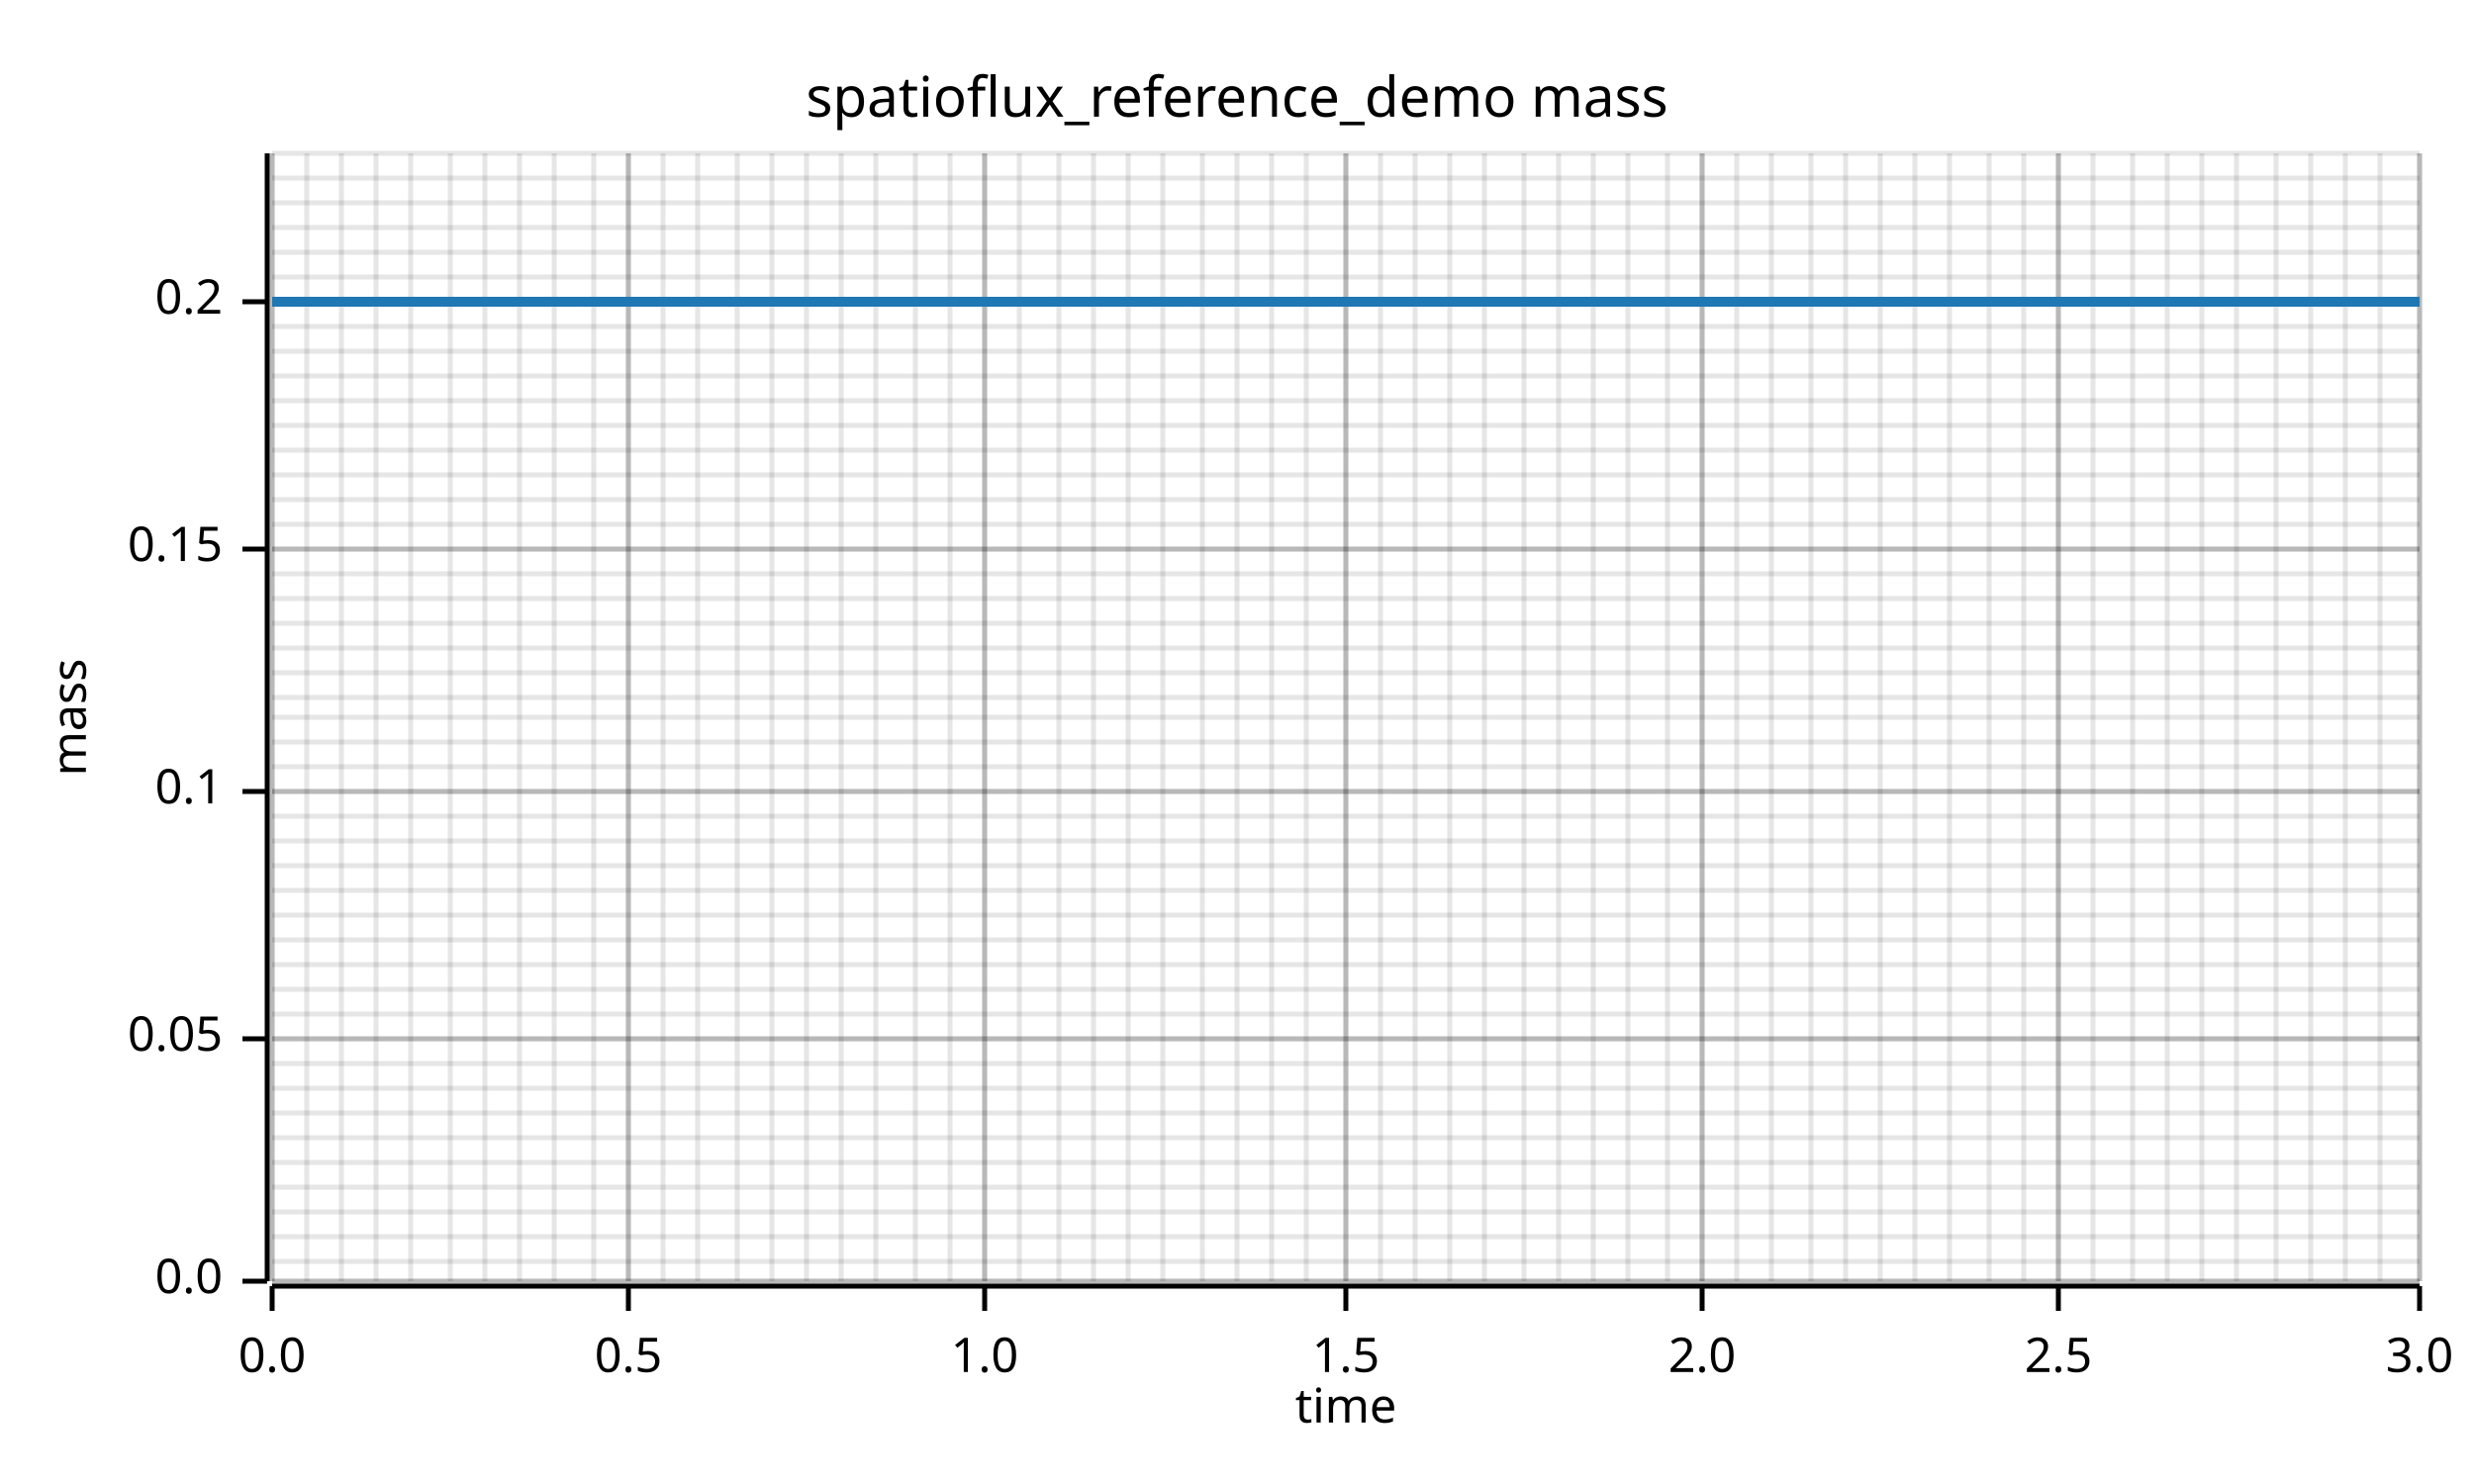
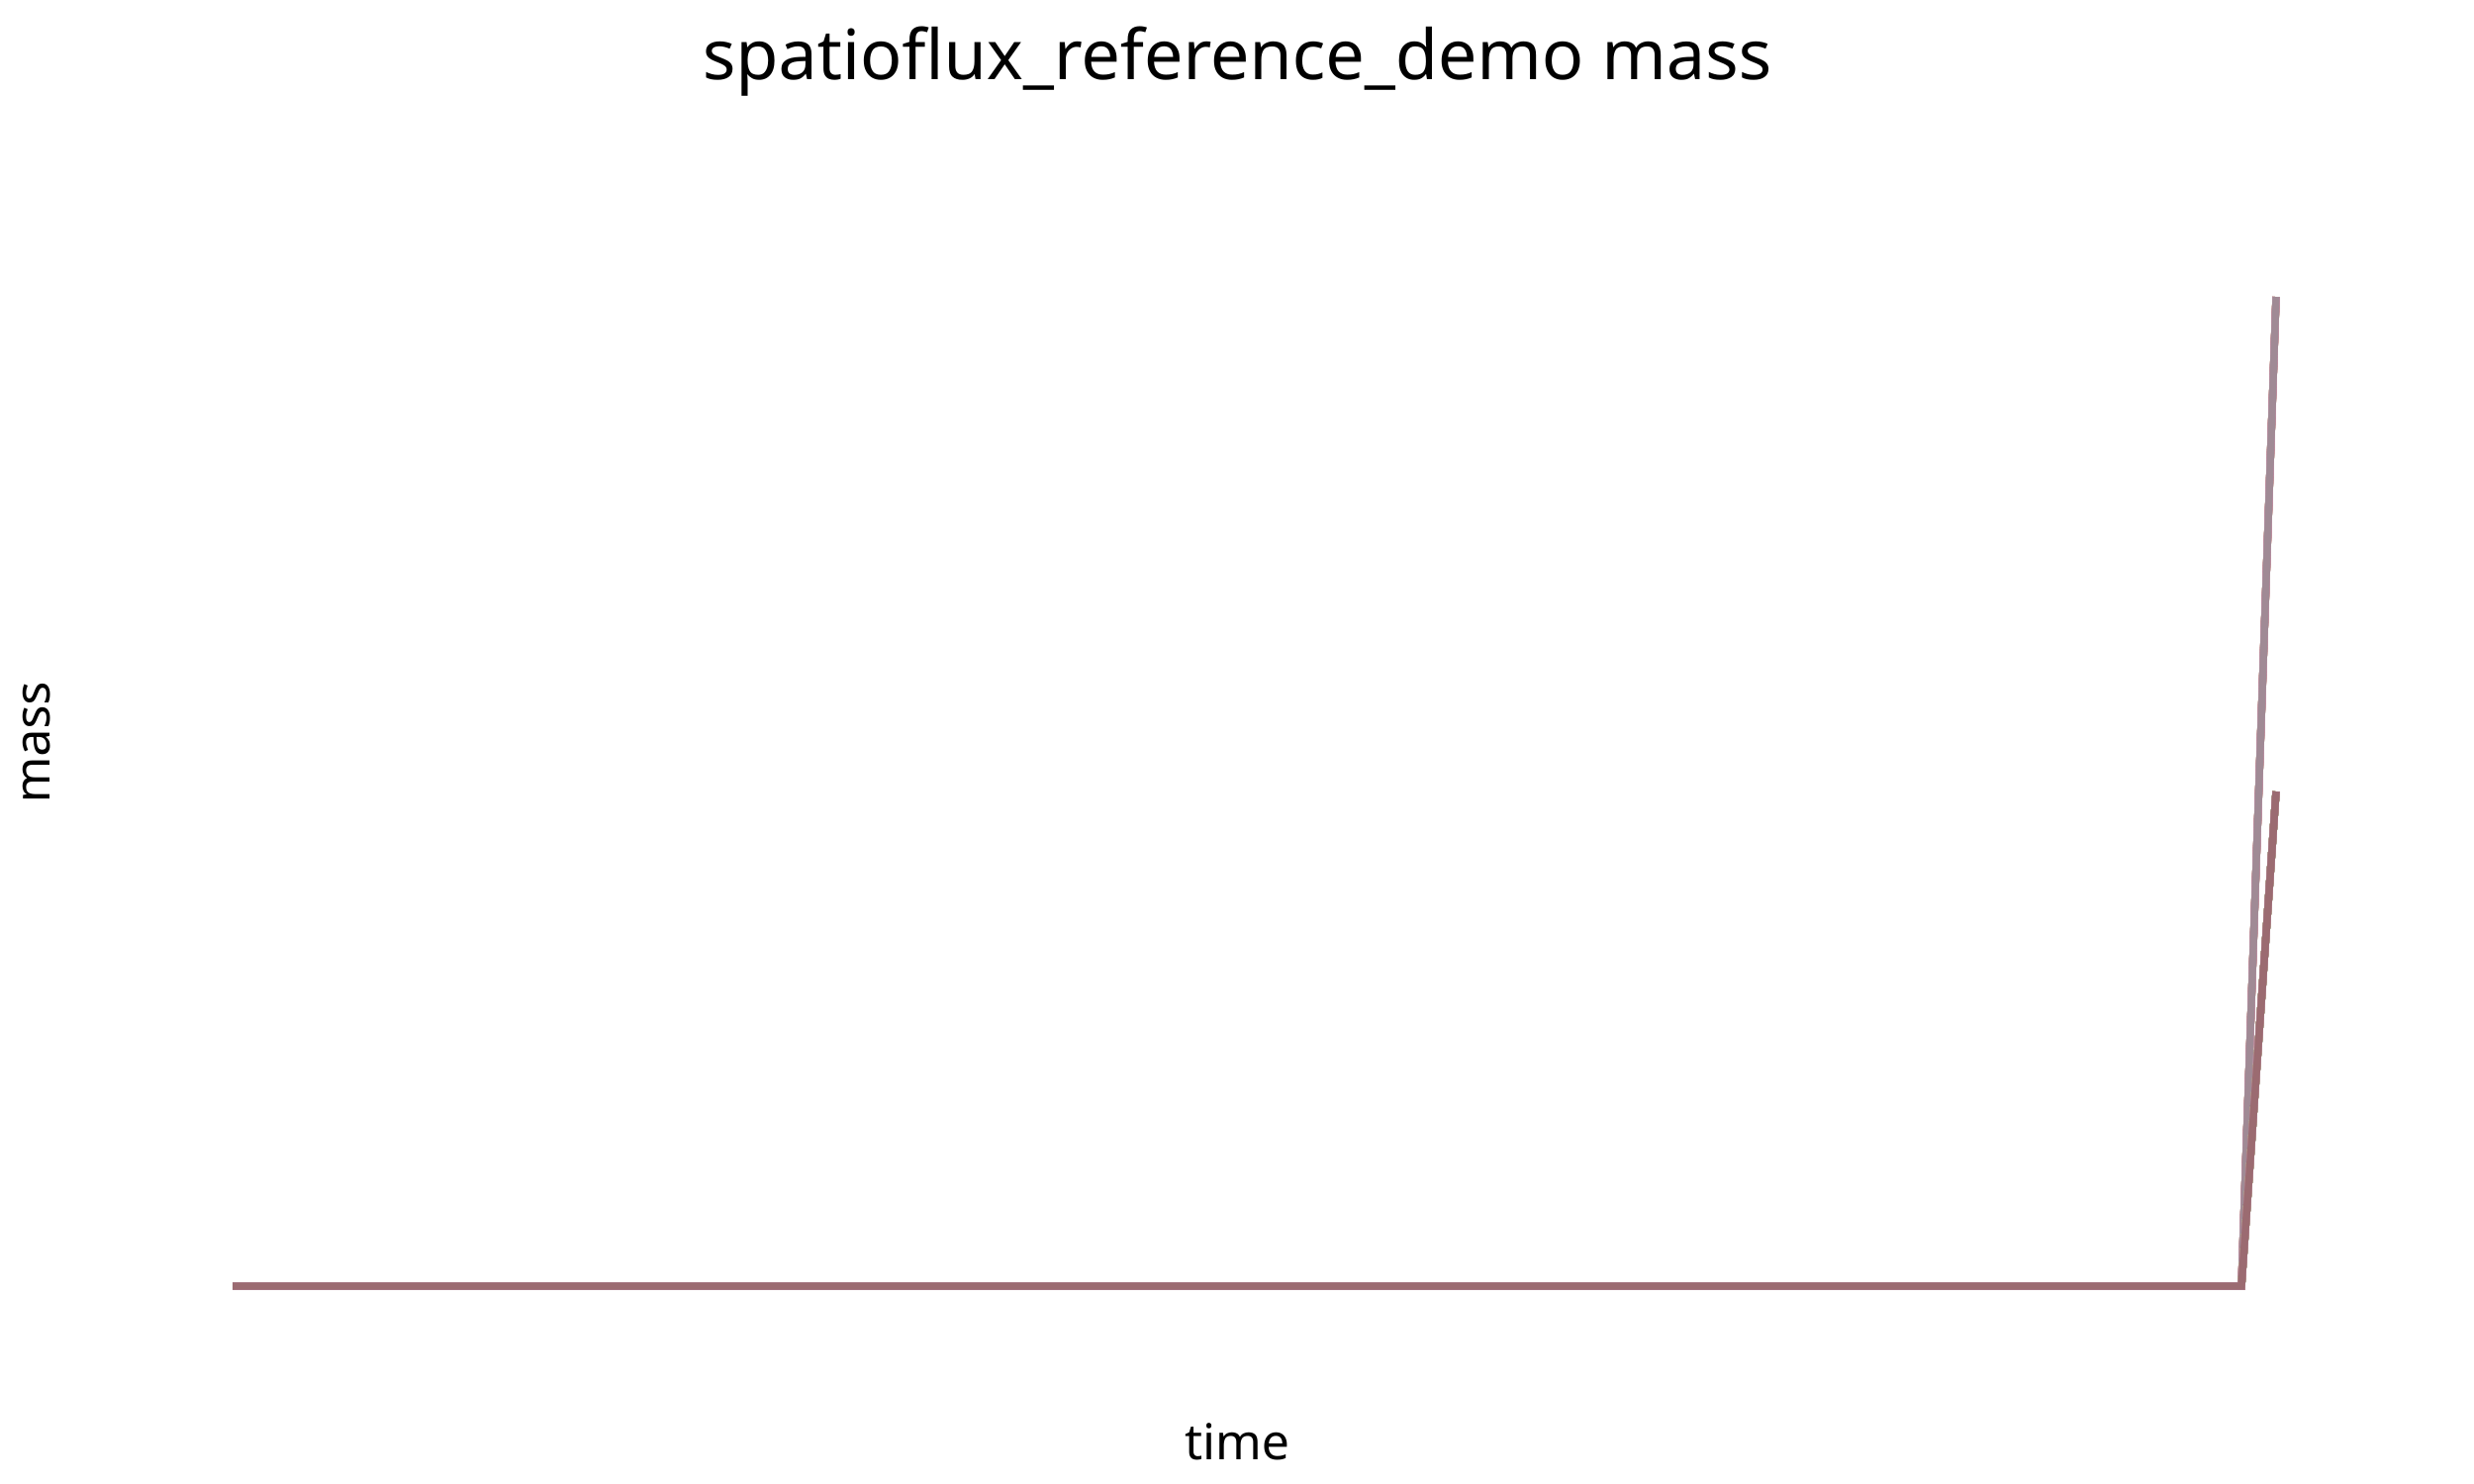
<svg xmlns="http://www.w3.org/2000/svg" width="500" height="300" viewBox="0 0 500 300">
-   <rect x="0" y="0" width="500" height="300" opacity="1" fill="#FFFFFF" stroke="none" />
-   <text x="250" y="15" dy="0.76em" text-anchor="middle" font-family="sans-serif" font-size="11.29" opacity="1" fill="#000000">
- spatioflux_reference_demo mass
- </text>
-   <line opacity="0.1" stroke="#000000" stroke-width="1" x1="55" y1="259" x2="55" y2="31" />
-   <line opacity="0.1" stroke="#000000" stroke-width="1" x1="62" y1="259" x2="62" y2="31" />
-   <line opacity="0.1" stroke="#000000" stroke-width="1" x1="69" y1="259" x2="69" y2="31" />
-   <line opacity="0.1" stroke="#000000" stroke-width="1" x1="76" y1="259" x2="76" y2="31" />
-   <line opacity="0.1" stroke="#000000" stroke-width="1" x1="83" y1="259" x2="83" y2="31" />
-   <line opacity="0.1" stroke="#000000" stroke-width="1" x1="91" y1="259" x2="91" y2="31" />
-   <line opacity="0.1" stroke="#000000" stroke-width="1" x1="98" y1="259" x2="98" y2="31" />
-   <line opacity="0.1" stroke="#000000" stroke-width="1" x1="105" y1="259" x2="105" y2="31" />
-   <line opacity="0.1" stroke="#000000" stroke-width="1" x1="112" y1="259" x2="112" y2="31" />
-   <line opacity="0.1" stroke="#000000" stroke-width="1" x1="120" y1="259" x2="120" y2="31" />
-   <line opacity="0.1" stroke="#000000" stroke-width="1" x1="127" y1="259" x2="127" y2="31" />
-   <line opacity="0.1" stroke="#000000" stroke-width="1" x1="134" y1="259" x2="134" y2="31" />
-   <line opacity="0.1" stroke="#000000" stroke-width="1" x1="141" y1="259" x2="141" y2="31" />
-   <line opacity="0.1" stroke="#000000" stroke-width="1" x1="149" y1="259" x2="149" y2="31" />
-   <line opacity="0.1" stroke="#000000" stroke-width="1" x1="156" y1="259" x2="156" y2="31" />
-   <line opacity="0.1" stroke="#000000" stroke-width="1" x1="163" y1="259" x2="163" y2="31" />
-   <line opacity="0.1" stroke="#000000" stroke-width="1" x1="170" y1="259" x2="170" y2="31" />
-   <line opacity="0.1" stroke="#000000" stroke-width="1" x1="177" y1="259" x2="177" y2="31" />
-   <line opacity="0.1" stroke="#000000" stroke-width="1" x1="185" y1="259" x2="185" y2="31" />
-   <line opacity="0.1" stroke="#000000" stroke-width="1" x1="192" y1="259" x2="192" y2="31" />
-   <line opacity="0.1" stroke="#000000" stroke-width="1" x1="199" y1="259" x2="199" y2="31" />
-   <line opacity="0.1" stroke="#000000" stroke-width="1" x1="206" y1="259" x2="206" y2="31" />
-   <line opacity="0.1" stroke="#000000" stroke-width="1" x1="214" y1="259" x2="214" y2="31" />
-   <line opacity="0.1" stroke="#000000" stroke-width="1" x1="221" y1="259" x2="221" y2="31" />
-   <line opacity="0.1" stroke="#000000" stroke-width="1" x1="228" y1="259" x2="228" y2="31" />
-   <line opacity="0.1" stroke="#000000" stroke-width="1" x1="235" y1="259" x2="235" y2="31" />
-   <line opacity="0.1" stroke="#000000" stroke-width="1" x1="243" y1="259" x2="243" y2="31" />
-   <line opacity="0.1" stroke="#000000" stroke-width="1" x1="250" y1="259" x2="250" y2="31" />
-   <line opacity="0.1" stroke="#000000" stroke-width="1" x1="257" y1="259" x2="257" y2="31" />
-   <line opacity="0.1" stroke="#000000" stroke-width="1" x1="264" y1="259" x2="264" y2="31" />
-   <line opacity="0.1" stroke="#000000" stroke-width="1" x1="272" y1="259" x2="272" y2="31" />
-   <line opacity="0.1" stroke="#000000" stroke-width="1" x1="279" y1="259" x2="279" y2="31" />
-   <line opacity="0.1" stroke="#000000" stroke-width="1" x1="286" y1="259" x2="286" y2="31" />
-   <line opacity="0.1" stroke="#000000" stroke-width="1" x1="293" y1="259" x2="293" y2="31" />
-   <line opacity="0.1" stroke="#000000" stroke-width="1" x1="300" y1="259" x2="300" y2="31" />
-   <line opacity="0.1" stroke="#000000" stroke-width="1" x1="308" y1="259" x2="308" y2="31" />
-   <line opacity="0.1" stroke="#000000" stroke-width="1" x1="315" y1="259" x2="315" y2="31" />
-   <line opacity="0.1" stroke="#000000" stroke-width="1" x1="322" y1="259" x2="322" y2="31" />
-   <line opacity="0.1" stroke="#000000" stroke-width="1" x1="329" y1="259" x2="329" y2="31" />
-   <line opacity="0.1" stroke="#000000" stroke-width="1" x1="337" y1="259" x2="337" y2="31" />
-   <line opacity="0.1" stroke="#000000" stroke-width="1" x1="344" y1="259" x2="344" y2="31" />
-   <line opacity="0.1" stroke="#000000" stroke-width="1" x1="351" y1="259" x2="351" y2="31" />
-   <line opacity="0.1" stroke="#000000" stroke-width="1" x1="358" y1="259" x2="358" y2="31" />
-   <line opacity="0.1" stroke="#000000" stroke-width="1" x1="366" y1="259" x2="366" y2="31" />
-   <line opacity="0.1" stroke="#000000" stroke-width="1" x1="373" y1="259" x2="373" y2="31" />
-   <line opacity="0.1" stroke="#000000" stroke-width="1" x1="380" y1="259" x2="380" y2="31" />
-   <line opacity="0.1" stroke="#000000" stroke-width="1" x1="387" y1="259" x2="387" y2="31" />
-   <line opacity="0.1" stroke="#000000" stroke-width="1" x1="394" y1="259" x2="394" y2="31" />
-   <line opacity="0.1" stroke="#000000" stroke-width="1" x1="402" y1="259" x2="402" y2="31" />
-   <line opacity="0.1" stroke="#000000" stroke-width="1" x1="409" y1="259" x2="409" y2="31" />
-   <line opacity="0.1" stroke="#000000" stroke-width="1" x1="416" y1="259" x2="416" y2="31" />
-   <line opacity="0.1" stroke="#000000" stroke-width="1" x1="423" y1="259" x2="423" y2="31" />
-   <line opacity="0.1" stroke="#000000" stroke-width="1" x1="431" y1="259" x2="431" y2="31" />
-   <line opacity="0.1" stroke="#000000" stroke-width="1" x1="438" y1="259" x2="438" y2="31" />
-   <line opacity="0.1" stroke="#000000" stroke-width="1" x1="445" y1="259" x2="445" y2="31" />
-   <line opacity="0.1" stroke="#000000" stroke-width="1" x1="452" y1="259" x2="452" y2="31" />
-   <line opacity="0.1" stroke="#000000" stroke-width="1" x1="460" y1="259" x2="460" y2="31" />
-   <line opacity="0.1" stroke="#000000" stroke-width="1" x1="467" y1="259" x2="467" y2="31" />
-   <line opacity="0.1" stroke="#000000" stroke-width="1" x1="474" y1="259" x2="474" y2="31" />
-   <line opacity="0.1" stroke="#000000" stroke-width="1" x1="481" y1="259" x2="481" y2="31" />
-   <line opacity="0.1" stroke="#000000" stroke-width="1" x1="489" y1="259" x2="489" y2="31" />
-   <line opacity="0.1" stroke="#000000" stroke-width="1" x1="55" y1="259" x2="489" y2="259" />
-   <line opacity="0.1" stroke="#000000" stroke-width="1" x1="55" y1="255" x2="489" y2="255" />
-   <line opacity="0.1" stroke="#000000" stroke-width="1" x1="55" y1="250" x2="489" y2="250" />
-   <line opacity="0.1" stroke="#000000" stroke-width="1" x1="55" y1="245" x2="489" y2="245" />
-   <line opacity="0.1" stroke="#000000" stroke-width="1" x1="55" y1="240" x2="489" y2="240" />
-   <line opacity="0.1" stroke="#000000" stroke-width="1" x1="55" y1="235" x2="489" y2="235" />
-   <line opacity="0.1" stroke="#000000" stroke-width="1" x1="55" y1="230" x2="489" y2="230" />
-   <line opacity="0.1" stroke="#000000" stroke-width="1" x1="55" y1="225" x2="489" y2="225" />
-   <line opacity="0.1" stroke="#000000" stroke-width="1" x1="55" y1="220" x2="489" y2="220" />
-   <line opacity="0.1" stroke="#000000" stroke-width="1" x1="55" y1="215" x2="489" y2="215" />
-   <line opacity="0.1" stroke="#000000" stroke-width="1" x1="55" y1="210" x2="489" y2="210" />
-   <line opacity="0.1" stroke="#000000" stroke-width="1" x1="55" y1="205" x2="489" y2="205" />
-   <line opacity="0.1" stroke="#000000" stroke-width="1" x1="55" y1="200" x2="489" y2="200" />
-   <line opacity="0.1" stroke="#000000" stroke-width="1" x1="55" y1="195" x2="489" y2="195" />
-   <line opacity="0.1" stroke="#000000" stroke-width="1" x1="55" y1="190" x2="489" y2="190" />
-   <line opacity="0.1" stroke="#000000" stroke-width="1" x1="55" y1="185" x2="489" y2="185" />
-   <line opacity="0.1" stroke="#000000" stroke-width="1" x1="55" y1="180" x2="489" y2="180" />
-   <line opacity="0.1" stroke="#000000" stroke-width="1" x1="55" y1="175" x2="489" y2="175" />
-   <line opacity="0.1" stroke="#000000" stroke-width="1" x1="55" y1="170" x2="489" y2="170" />
-   <line opacity="0.1" stroke="#000000" stroke-width="1" x1="55" y1="165" x2="489" y2="165" />
-   <line opacity="0.1" stroke="#000000" stroke-width="1" x1="55" y1="160" x2="489" y2="160" />
-   <line opacity="0.1" stroke="#000000" stroke-width="1" x1="55" y1="155" x2="489" y2="155" />
-   <line opacity="0.1" stroke="#000000" stroke-width="1" x1="55" y1="150" x2="489" y2="150" />
-   <line opacity="0.1" stroke="#000000" stroke-width="1" x1="55" y1="145" x2="489" y2="145" />
-   <line opacity="0.1" stroke="#000000" stroke-width="1" x1="55" y1="141" x2="489" y2="141" />
-   <line opacity="0.1" stroke="#000000" stroke-width="1" x1="55" y1="136" x2="489" y2="136" />
-   <line opacity="0.1" stroke="#000000" stroke-width="1" x1="55" y1="131" x2="489" y2="131" />
-   <line opacity="0.1" stroke="#000000" stroke-width="1" x1="55" y1="126" x2="489" y2="126" />
-   <line opacity="0.1" stroke="#000000" stroke-width="1" x1="55" y1="121" x2="489" y2="121" />
-   <line opacity="0.1" stroke="#000000" stroke-width="1" x1="55" y1="116" x2="489" y2="116" />
-   <line opacity="0.1" stroke="#000000" stroke-width="1" x1="55" y1="111" x2="489" y2="111" />
-   <line opacity="0.1" stroke="#000000" stroke-width="1" x1="55" y1="106" x2="489" y2="106" />
-   <line opacity="0.1" stroke="#000000" stroke-width="1" x1="55" y1="101" x2="489" y2="101" />
-   <line opacity="0.1" stroke="#000000" stroke-width="1" x1="55" y1="96" x2="489" y2="96" />
-   <line opacity="0.1" stroke="#000000" stroke-width="1" x1="55" y1="91" x2="489" y2="91" />
-   <line opacity="0.1" stroke="#000000" stroke-width="1" x1="55" y1="86" x2="489" y2="86" />
-   <line opacity="0.1" stroke="#000000" stroke-width="1" x1="55" y1="81" x2="489" y2="81" />
-   <line opacity="0.1" stroke="#000000" stroke-width="1" x1="55" y1="76" x2="489" y2="76" />
-   <line opacity="0.1" stroke="#000000" stroke-width="1" x1="55" y1="71" x2="489" y2="71" />
-   <line opacity="0.1" stroke="#000000" stroke-width="1" x1="55" y1="66" x2="489" y2="66" />
-   <line opacity="0.1" stroke="#000000" stroke-width="1" x1="55" y1="61" x2="489" y2="61" />
-   <line opacity="0.1" stroke="#000000" stroke-width="1" x1="55" y1="56" x2="489" y2="56" />
-   <line opacity="0.1" stroke="#000000" stroke-width="1" x1="55" y1="51" x2="489" y2="51" />
-   <line opacity="0.1" stroke="#000000" stroke-width="1" x1="55" y1="46" x2="489" y2="46" />
-   <line opacity="0.1" stroke="#000000" stroke-width="1" x1="55" y1="41" x2="489" y2="41" />
-   <line opacity="0.1" stroke="#000000" stroke-width="1" x1="55" y1="36" x2="489" y2="36" />
-   <line opacity="0.1" stroke="#000000" stroke-width="1" x1="55" y1="31" x2="489" y2="31" />
-   <text x="10" y="145" dy="0.76em" text-anchor="middle" font-family="sans-serif" font-size="9.677" opacity="1" fill="#000000" transform="rotate(270, 10, 145)">
- mass
- </text>
-   <text x="272" y="290" dy="-0.5ex" text-anchor="middle" font-family="sans-serif" font-size="9.677" opacity="1" fill="#000000">
- time
- </text>
-   <line opacity="0.2" stroke="#000000" stroke-width="1" x1="55" y1="259" x2="55" y2="31" />
-   <line opacity="0.2" stroke="#000000" stroke-width="1" x1="127" y1="259" x2="127" y2="31" />
-   <line opacity="0.2" stroke="#000000" stroke-width="1" x1="199" y1="259" x2="199" y2="31" />
-   <line opacity="0.2" stroke="#000000" stroke-width="1" x1="272" y1="259" x2="272" y2="31" />
-   <line opacity="0.2" stroke="#000000" stroke-width="1" x1="344" y1="259" x2="344" y2="31" />
-   <line opacity="0.2" stroke="#000000" stroke-width="1" x1="416" y1="259" x2="416" y2="31" />
-   <line opacity="0.2" stroke="#000000" stroke-width="1" x1="489" y1="259" x2="489" y2="31" />
-   <line opacity="0.2" stroke="#000000" stroke-width="1" x1="55" y1="259" x2="489" y2="259" />
-   <line opacity="0.2" stroke="#000000" stroke-width="1" x1="55" y1="210" x2="489" y2="210" />
-   <line opacity="0.2" stroke="#000000" stroke-width="1" x1="55" y1="160" x2="489" y2="160" />
-   <line opacity="0.2" stroke="#000000" stroke-width="1" x1="55" y1="111" x2="489" y2="111" />
-   <line opacity="0.2" stroke="#000000" stroke-width="1" x1="55" y1="61" x2="489" y2="61" />
-   <polyline fill="none" opacity="1" stroke="#000000" stroke-width="1" points="54,31 54,259 " />
-   <text x="45" y="259" dy="0.5ex" text-anchor="end" font-family="sans-serif" font-size="9.677" opacity="1" fill="#000000">
- 0.0
- </text>
-   <polyline fill="none" opacity="1" stroke="#000000" stroke-width="1" points="49,259 54,259 " />
-   <text x="45" y="210" dy="0.5ex" text-anchor="end" font-family="sans-serif" font-size="9.677" opacity="1" fill="#000000">
- 0.05
- </text>
-   <polyline fill="none" opacity="1" stroke="#000000" stroke-width="1" points="49,210 54,210 " />
-   <text x="45" y="160" dy="0.5ex" text-anchor="end" font-family="sans-serif" font-size="9.677" opacity="1" fill="#000000">
- 0.1
- </text>
-   <polyline fill="none" opacity="1" stroke="#000000" stroke-width="1" points="49,160 54,160 " />
-   <text x="45" y="111" dy="0.5ex" text-anchor="end" font-family="sans-serif" font-size="9.677" opacity="1" fill="#000000">
- 0.15
- </text>
-   <polyline fill="none" opacity="1" stroke="#000000" stroke-width="1" points="49,111 54,111 " />
-   <text x="45" y="61" dy="0.5ex" text-anchor="end" font-family="sans-serif" font-size="9.677" opacity="1" fill="#000000">
- 0.2
- </text>
-   <polyline fill="none" opacity="1" stroke="#000000" stroke-width="1" points="49,61 54,61 " />
-   <polyline fill="none" opacity="1" stroke="#000000" stroke-width="1" points="55,260 489,260 " />
-   <text x="55" y="270" dy="0.76em" text-anchor="middle" font-family="sans-serif" font-size="9.677" opacity="1" fill="#000000">
- 0.0
- </text>
-   <polyline fill="none" opacity="1" stroke="#000000" stroke-width="1" points="55,260 55,265 " />
-   <text x="127" y="270" dy="0.76em" text-anchor="middle" font-family="sans-serif" font-size="9.677" opacity="1" fill="#000000">
- 0.5
- </text>
-   <polyline fill="none" opacity="1" stroke="#000000" stroke-width="1" points="127,260 127,265 " />
-   <text x="199" y="270" dy="0.76em" text-anchor="middle" font-family="sans-serif" font-size="9.677" opacity="1" fill="#000000">
- 1.0
- </text>
-   <polyline fill="none" opacity="1" stroke="#000000" stroke-width="1" points="199,260 199,265 " />
-   <text x="272" y="270" dy="0.76em" text-anchor="middle" font-family="sans-serif" font-size="9.677" opacity="1" fill="#000000">
- 1.5
- </text>
-   <polyline fill="none" opacity="1" stroke="#000000" stroke-width="1" points="272,260 272,265 " />
-   <text x="344" y="270" dy="0.76em" text-anchor="middle" font-family="sans-serif" font-size="9.677" opacity="1" fill="#000000">
- 2.0
- </text>
-   <polyline fill="none" opacity="1" stroke="#000000" stroke-width="1" points="344,260 344,265 " />
-   <text x="416" y="270" dy="0.76em" text-anchor="middle" font-family="sans-serif" font-size="9.677" opacity="1" fill="#000000">
- 2.5
- </text>
-   <polyline fill="none" opacity="1" stroke="#000000" stroke-width="1" points="416,260 416,265 " />
-   <text x="489" y="270" dy="0.76em" text-anchor="middle" font-family="sans-serif" font-size="9.677" opacity="1" fill="#000000">
- 3.0
- </text>
-   <polyline fill="none" opacity="1" stroke="#000000" stroke-width="1" points="489,260 489,265 " />
-   <polyline fill="none" opacity="1" stroke="#1F77B4" stroke-width="2" points="55,61 199,61 344,61 489,61 " />
+   <rect width="500" height="300" fill="white" />
+   <text x="250" y="16" text-anchor="middle" font-size="14" font-family="sans-serif">spatioflux_reference_demo mass</text>
+   <text x="250" y="295" text-anchor="middle" font-size="10" font-family="sans-serif">time</text>
+   <text x="10" y="150" text-anchor="middle" font-size="10" font-family="sans-serif" transform="rotate(-90 10 150)">mass</text>
+   <polyline points="40,260" fill="none" stroke="rgb(31,119,180)" stroke-width="1.5" opacity="0.7" />
+   <polyline points="47,260 54,260 61,260 68,260 75,260 82,260 89,260 96,260 103,260 110,260 117,260 124,260 131,260 138,260 145,260 152,260 159,260 166,260 173,260 180,260 187,260 194,260 201,260 208,260 215,260 222,260 229,260 236,260 243,260 250,260 257,260 264,260 271,260 278,260 285,260 292,260 299,260 306,260 313,260 320,260 327,260 334,260 341,260 348,260 355,260 362,260 369,260 376,260 383,260 390,260 397,260 404,260 411,260 418,260 425,260 432,260 439,260 446,260 453,260 460,60" fill="none" stroke="rgb(175,199,232)" stroke-width="1.5" opacity="0.7" />
+   <polyline points="47,260 54,260 61,260 68,260 75,260 82,260 89,260 96,260 103,260 110,260 117,260 124,260 131,260 138,260 145,260 152,260 159,260 166,260 173,260 180,260 187,260 194,260 201,260 208,260 215,260 222,260 229,260 236,260 243,260 250,260 257,260 264,260 271,260 278,260 285,260 292,260 299,260 306,260 313,260 320,260 327,260 334,260 341,260 348,260 355,260 362,260 369,260 376,260 383,260 390,260 397,260 404,260 411,260 418,260 425,260 432,260 439,260 446,260 453,260 460,60" fill="none" stroke="rgb(255,127,14)" stroke-width="1.5" opacity="0.7" />
+   <polyline points="47,260 54,260 61,260 68,260 75,260 82,260 89,260 96,260 103,260 110,260 117,260 124,260 131,260 138,260 145,260 152,260 159,260 166,260 173,260 180,260 187,260 194,260 201,260 208,260 215,260 222,260 229,260 236,260 243,260 250,260 257,260 264,260 271,260 278,260 285,260 292,260 299,260 306,260 313,260 320,260 327,260 334,260 341,260 348,260 355,260 362,260 369,260 376,260 383,260 390,260 397,260 404,260 411,260 418,260 425,260 432,260 439,260 446,260 453,260 460,60" fill="none" stroke="rgb(255,187,120)" stroke-width="1.5" opacity="0.7" />
+   <polyline points="47,260 54,260 61,260 68,260 75,260 82,260 89,260 96,260 103,260 110,260 117,260 124,260 131,260 138,260 145,260 152,260 159,260 166,260 173,260 180,260 187,260 194,260 201,260 208,260 215,260 222,260 229,260 236,260 243,260 250,260 257,260 264,260 271,260 278,260 285,260 292,260 299,260 306,260 313,260 320,260 327,260 334,260 341,260 348,260 355,260 362,260 369,260 376,260 383,260 390,260 397,260 404,260 411,260 418,260 425,260 432,260 439,260 446,260 453,260 460,60" fill="none" stroke="rgb(44,160,44)" stroke-width="1.5" opacity="0.7" />
+   <polyline points="47,260 54,260 61,260 68,260 75,260 82,260 89,260 96,260 103,260 110,260 117,260 124,260 131,260 138,260 145,260 152,260 159,260 166,260 173,260 180,260 187,260 194,260 201,260 208,260 215,260 222,260 229,260 236,260 243,260 250,260 257,260 264,260 271,260 278,260 285,260 292,260 299,260 306,260 313,260 320,260 327,260 334,260 341,260 348,260 355,260 362,260 369,260 376,260 383,260 390,260 397,260 404,260 411,260 418,260 425,260 432,260 439,260 446,260 453,260 460,60" fill="none" stroke="rgb(152,223,138)" stroke-width="1.5" opacity="0.7" />
+   <polyline points="47,260 54,260 61,260 68,260 75,260 82,260 89,260 96,260 103,260 110,260 117,260 124,260 131,260 138,260 145,260 152,260 159,260 166,260 173,260 180,260 187,260 194,260 201,260 208,260 215,260 222,260 229,260 236,260 243,260 250,260 257,260 264,260 271,260 278,260 285,260 292,260 299,260 306,260 313,260 320,260 327,260 334,260 341,260 348,260 355,260 362,260 369,260 376,260 383,260 390,260 397,260 404,260 411,260 418,260 425,260 432,260 439,260 446,260 453,260 460,60" fill="none" stroke="rgb(214,39,40)" stroke-width="1.5" opacity="0.7" />
+   <polyline points="47,260 54,260 61,260 68,260 75,260 82,260 89,260 96,260 103,260 110,260 117,260 124,260 131,260 138,260 145,260 152,260 159,260 166,260 173,260 180,260 187,260 194,260 201,260 208,260 215,260 222,260 229,260 236,260 243,260 250,260 257,260 264,260 271,260 278,260 285,260 292,260 299,260 306,260 313,260 320,260 327,260 334,260 341,260 348,260 355,260 362,260 369,260 376,260 383,260 390,260 397,260 404,260 411,260 418,260 425,260 432,260 439,260 446,260 453,260 460,60" fill="none" stroke="rgb(255,152,150)" stroke-width="1.5" opacity="0.7" />
+   <polyline points="47,260 54,260 61,260 68,260 75,260 82,260 89,260 96,260 103,260 110,260 117,260 124,260 131,260 138,260 145,260 152,260 159,260 166,260 173,260 180,260 187,260 194,260 201,260 208,260 215,260 222,260 229,260 236,260 243,260 250,260 257,260 264,260 271,260 278,260 285,260 292,260 299,260 306,260 313,260 320,260 327,260 334,260 341,260 348,260 355,260 362,260 369,260 376,260 383,260 390,260 397,260 404,260 411,260 418,260 425,260 432,260 439,260 446,260 453,260 460,60" fill="none" stroke="rgb(148,103,189)" stroke-width="1.5" opacity="0.7" />
+   <polyline points="47,260 54,260 61,260 68,260 75,260 82,260 89,260 96,260 103,260 110,260 117,260 124,260 131,260 138,260 145,260 152,260 159,260 166,260 173,260 180,260 187,260 194,260 201,260 208,260 215,260 222,260 229,260 236,260 243,260 250,260 257,260 264,260 271,260 278,260 285,260 292,260 299,260 306,260 313,260 320,260 327,260 334,260 341,260 348,260 355,260 362,260 369,260 376,260 383,260 390,260 397,260 404,260 411,260 418,260 425,260 432,260 439,260 446,260 453,260 460,60" fill="none" stroke="rgb(197,176,213)" stroke-width="1.5" opacity="0.7" />
+   <polyline points="47,260 54,260 61,260 68,260 75,260 82,260 89,260 96,260 103,260 110,260 117,260 124,260 131,260 138,260 145,260 152,260 159,260 166,260 173,260 180,260 187,260 194,260 201,260 208,260 215,260 222,260 229,260 236,260 243,260 250,260 257,260 264,260 271,260 278,260 285,260 292,260 299,260 306,260 313,260 320,260 327,260 334,260 341,260 348,260 355,260 362,260 369,260 376,260 383,260 390,260 397,260 404,260 411,260 418,260 425,260 432,260 439,260 446,260 453,260 460,60" fill="none" stroke="rgb(140,86,75)" stroke-width="1.5" opacity="0.7" />
+   <polyline points="47,260 54,260 61,260 68,260 75,260 82,260 89,260 96,260 103,260 110,260 117,260 124,260 131,260 138,260 145,260 152,260 159,260 166,260 173,260 180,260 187,260 194,260 201,260 208,260 215,260 222,260 229,260 236,260 243,260 250,260 257,260 264,260 271,260 278,260 285,260 292,260 299,260 306,260 313,260 320,260 327,260 334,260 341,260 348,260 355,260 362,260 369,260 376,260 383,260 390,260 397,260 404,260 411,260 418,260 425,260 432,260 439,260 446,260 453,260 460,60" fill="none" stroke="rgb(196,156,148)" stroke-width="1.5" opacity="0.7" />
+   <polyline points="47,260 54,260 61,260 68,260 75,260 82,260 89,260 96,260 103,260 110,260 117,260 124,260 131,260 138,260 145,260 152,260 159,260 166,260 173,260 180,260 187,260 194,260 201,260 208,260 215,260 222,260 229,260 236,260 243,260 250,260 257,260 264,260 271,260 278,260 285,260 292,260 299,260 306,260 313,260 320,260 327,260 334,260 341,260 348,260 355,260 362,260 369,260 376,260 383,260 390,260 397,260 404,260 411,260 418,260 425,260 432,260 439,260 446,260 453,260 460,60" fill="none" stroke="rgb(227,119,194)" stroke-width="1.5" opacity="0.7" />
+   <polyline points="47,260 54,260 61,260 68,260 75,260 82,260 89,260 96,260 103,260 110,260 117,260 124,260 131,260 138,260 145,260 152,260 159,260 166,260 173,260 180,260 187,260 194,260 201,260 208,260 215,260 222,260 229,260 236,260 243,260 250,260 257,260 264,260 271,260 278,260 285,260 292,260 299,260 306,260 313,260 320,260 327,260 334,260 341,260 348,260 355,260 362,260 369,260 376,260 383,260 390,260 397,260 404,260 411,260 418,260 425,260 432,260 439,260 446,260 453,260 460,60" fill="none" stroke="rgb(247,182,210)" stroke-width="1.5" opacity="0.7" />
+   <polyline points="47,260 54,260 61,260 68,260 75,260 82,260 89,260 96,260 103,260 110,260 117,260 124,260 131,260 138,260 145,260 152,260 159,260 166,260 173,260 180,260 187,260 194,260 201,260 208,260 215,260 222,260 229,260 236,260 243,260 250,260 257,260 264,260 271,260 278,260 285,260 292,260 299,260 306,260 313,260 320,260 327,260 334,260 341,260 348,260 355,260 362,260 369,260 376,260 383,260 390,260 397,260 404,260 411,260 418,260 425,260 432,260 439,260 446,260 453,260 460,60" fill="none" stroke="rgb(127,127,127)" stroke-width="1.5" opacity="0.7" />
+   <polyline points="47,260 54,260 61,260 68,260 75,260 82,260 89,260 96,260 103,260 110,260 117,260 124,260 131,260 138,260 145,260 152,260 159,260 166,260 173,260 180,260 187,260 194,260 201,260 208,260 215,260 222,260 229,260 236,260 243,260 250,260 257,260 264,260 271,260 278,260 285,260 292,260 299,260 306,260 313,260 320,260 327,260 334,260 341,260 348,260 355,260 362,260 369,260 376,260 383,260 390,260 397,260 404,260 411,260 418,260 425,260 432,260 439,260 446,260 453,260 460,160" fill="none" stroke="rgb(199,199,199)" stroke-width="1.5" opacity="0.7" />
+   <polyline points="47,260 54,260 61,260 68,260 75,260 82,260 89,260 96,260 103,260 110,260 117,260 124,260 131,260 138,260 145,260 152,260 159,260 166,260 173,260 180,260 187,260 194,260 201,260 208,260 215,260 222,260 229,260 236,260 243,260 250,260 257,260 264,260 271,260 278,260 285,260 292,260 299,260 306,260 313,260 320,260 327,260 334,260 341,260 348,260 355,260 362,260 369,260 376,260 383,260 390,260 397,260 404,260 411,260 418,260 425,260 432,260 439,260 446,260 453,260 460,160" fill="none" stroke="rgb(188,189,34)" stroke-width="1.5" opacity="0.7" />
+   <polyline points="47,260 54,260 61,260 68,260 75,260 82,260 89,260 96,260 103,260 110,260 117,260 124,260 131,260 138,260 145,260 152,260 159,260 166,260 173,260 180,260 187,260 194,260 201,260 208,260 215,260 222,260 229,260 236,260 243,260 250,260 257,260 264,260 271,260 278,260 285,260 292,260 299,260 306,260 313,260 320,260 327,260 334,260 341,260 348,260 355,260 362,260 369,260 376,260 383,260 390,260 397,260 404,260 411,260 418,260 425,260 432,260 439,260 446,260 453,260 460,160" fill="none" stroke="rgb(219,219,141)" stroke-width="1.5" opacity="0.7" />
+   <polyline points="47,260 54,260 61,260 68,260 75,260 82,260 89,260 96,260 103,260 110,260 117,260 124,260 131,260 138,260 145,260 152,260 159,260 166,260 173,260 180,260 187,260 194,260 201,260 208,260 215,260 222,260 229,260 236,260 243,260 250,260 257,260 264,260 271,260 278,260 285,260 292,260 299,260 306,260 313,260 320,260 327,260 334,260 341,260 348,260 355,260 362,260 369,260 376,260 383,260 390,260 397,260 404,260 411,260 418,260 425,260 432,260 439,260 446,260 453,260 460,160" fill="none" stroke="rgb(23,190,207)" stroke-width="1.5" opacity="0.7" />
+   <polyline points="47,260 54,260 61,260 68,260 75,260 82,260 89,260 96,260 103,260 110,260 117,260 124,260 131,260 138,260 145,260 152,260 159,260 166,260 173,260 180,260 187,260 194,260 201,260 208,260 215,260 222,260 229,260 236,260 243,260 250,260 257,260 264,260 271,260 278,260 285,260 292,260 299,260 306,260 313,260 320,260 327,260 334,260 341,260 348,260 355,260 362,260 369,260 376,260 383,260 390,260 397,260 404,260 411,260 418,260 425,260 432,260 439,260 446,260 453,260 460,160" fill="none" stroke="rgb(158,218,229)" stroke-width="1.5" opacity="0.7" />
+   <polyline points="47,260 54,260 61,260 68,260 75,260 82,260 89,260 96,260 103,260 110,260 117,260 124,260 131,260 138,260 145,260 152,260 159,260 166,260 173,260 180,260 187,260 194,260 201,260 208,260 215,260 222,260 229,260 236,260 243,260 250,260 257,260 264,260 271,260 278,260 285,260 292,260 299,260 306,260 313,260 320,260 327,260 334,260 341,260 348,260 355,260 362,260 369,260 376,260 383,260 390,260 397,260 404,260 411,260 418,260 425,260 432,260 439,260 446,260 453,260 460,160" fill="none" stroke="rgb(31,119,180)" stroke-width="1.5" opacity="0.7" />
+   <polyline points="47,260 54,260 61,260 68,260 75,260 82,260 89,260 96,260 103,260 110,260 117,260 124,260 131,260 138,260 145,260 152,260 159,260 166,260 173,260 180,260 187,260 194,260 201,260 208,260 215,260 222,260 229,260 236,260 243,260 250,260 257,260 264,260 271,260 278,260 285,260 292,260 299,260 306,260 313,260 320,260 327,260 334,260 341,260 348,260 355,260 362,260 369,260 376,260 383,260 390,260 397,260 404,260 411,260 418,260 425,260 432,260 439,260 446,260 453,260 460,160" fill="none" stroke="rgb(175,199,232)" stroke-width="1.5" opacity="0.7" />
+   <polyline points="47,260 54,260 61,260 68,260 75,260 82,260 89,260 96,260 103,260 110,260 117,260 124,260 131,260 138,260 145,260 152,260 159,260 166,260 173,260 180,260 187,260 194,260 201,260 208,260 215,260 222,260 229,260 236,260 243,260 250,260 257,260 264,260 271,260 278,260 285,260 292,260 299,260 306,260 313,260 320,260 327,260 334,260 341,260 348,260 355,260 362,260 369,260 376,260 383,260 390,260 397,260 404,260 411,260 418,260 425,260 432,260 439,260 446,260 453,260 460,160" fill="none" stroke="rgb(255,127,14)" stroke-width="1.5" opacity="0.7" />
+   <polyline points="47,260 54,260 61,260 68,260 75,260 82,260 89,260 96,260 103,260 110,260 117,260 124,260 131,260 138,260 145,260 152,260 159,260 166,260 173,260 180,260 187,260 194,260 201,260 208,260 215,260 222,260 229,260 236,260 243,260 250,260 257,260 264,260 271,260 278,260 285,260 292,260 299,260 306,260 313,260 320,260 327,260 334,260 341,260 348,260 355,260 362,260 369,260 376,260 383,260 390,260 397,260 404,260 411,260 418,260 425,260 432,260 439,260 446,260 453,260 460,160" fill="none" stroke="rgb(255,187,120)" stroke-width="1.5" opacity="0.7" />
+   <polyline points="47,260 54,260 61,260 68,260 75,260 82,260 89,260 96,260 103,260 110,260 117,260 124,260 131,260 138,260 145,260 152,260 159,260 166,260 173,260 180,260 187,260 194,260 201,260 208,260 215,260 222,260 229,260 236,260 243,260 250,260 257,260 264,260 271,260 278,260 285,260 292,260 299,260 306,260 313,260 320,260 327,260 334,260 341,260 348,260 355,260 362,260 369,260 376,260 383,260 390,260 397,260 404,260 411,260 418,260 425,260 432,260 439,260 446,260 453,260 460,160" fill="none" stroke="rgb(44,160,44)" stroke-width="1.5" opacity="0.7" />
+   <polyline points="47,260 54,260 61,260 68,260 75,260 82,260 89,260 96,260 103,260 110,260 117,260 124,260 131,260 138,260 145,260 152,260 159,260 166,260 173,260 180,260 187,260 194,260 201,260 208,260 215,260 222,260 229,260 236,260 243,260 250,260 257,260 264,260 271,260 278,260 285,260 292,260 299,260 306,260 313,260 320,260 327,260 334,260 341,260 348,260 355,260 362,260 369,260 376,260 383,260 390,260 397,260 404,260 411,260 418,260 425,260 432,260 439,260 446,260 453,260 460,160" fill="none" stroke="rgb(152,223,138)" stroke-width="1.5" opacity="0.7" />
+   <polyline points="47,260 54,260 61,260 68,260 75,260 82,260 89,260 96,260 103,260 110,260 117,260 124,260 131,260 138,260 145,260 152,260 159,260 166,260 173,260 180,260 187,260 194,260 201,260 208,260 215,260 222,260 229,260 236,260 243,260 250,260 257,260 264,260 271,260 278,260 285,260 292,260 299,260 306,260 313,260 320,260 327,260 334,260 341,260 348,260 355,260 362,260 369,260 376,260 383,260 390,260 397,260 404,260 411,260 418,260 425,260 432,260 439,260 446,260 453,260 460,160" fill="none" stroke="rgb(214,39,40)" stroke-width="1.5" opacity="0.7" />
+   <polyline points="47,260 54,260 61,260 68,260 75,260 82,260 89,260 96,260 103,260 110,260 117,260 124,260 131,260 138,260 145,260 152,260 159,260 166,260 173,260 180,260 187,260 194,260 201,260 208,260 215,260 222,260 229,260 236,260 243,260 250,260 257,260 264,260 271,260 278,260 285,260 292,260 299,260 306,260 313,260 320,260 327,260 334,260 341,260 348,260 355,260 362,260 369,260 376,260 383,260 390,260 397,260 404,260 411,260 418,260 425,260 432,260 439,260 446,260 453,260 460,160" fill="none" stroke="rgb(255,152,150)" stroke-width="1.5" opacity="0.7" />
+   <polyline points="47,260 54,260 61,260 68,260 75,260 82,260 89,260 96,260 103,260 110,260 117,260 124,260 131,260 138,260 145,260 152,260 159,260 166,260 173,260 180,260 187,260 194,260 201,260 208,260 215,260 222,260 229,260 236,260 243,260 250,260 257,260 264,260 271,260 278,260 285,260 292,260 299,260 306,260 313,260 320,260 327,260 334,260 341,260 348,260 355,260 362,260 369,260 376,260 383,260 390,260 397,260 404,260 411,260 418,260 425,260 432,260 439,260 446,260 453,260 460,160" fill="none" stroke="rgb(148,103,189)" stroke-width="1.5" opacity="0.7" />
+   <polyline points="47,260 54,260 61,260 68,260 75,260 82,260 89,260 96,260 103,260 110,260 117,260 124,260 131,260 138,260 145,260 152,260 159,260 166,260 173,260 180,260 187,260 194,260 201,260 208,260 215,260 222,260 229,260 236,260 243,260 250,260 257,260 264,260 271,260 278,260 285,260 292,260 299,260 306,260 313,260 320,260 327,260 334,260 341,260 348,260 355,260 362,260 369,260 376,260 383,260 390,260 397,260 404,260 411,260 418,260 425,260 432,260 439,260 446,260 453,260 460,160" fill="none" stroke="rgb(197,176,213)" stroke-width="1.5" opacity="0.7" />
+   <polyline points="47,260 54,260 61,260 68,260 75,260 82,260 89,260 96,260 103,260 110,260 117,260 124,260 131,260 138,260 145,260 152,260 159,260 166,260 173,260 180,260 187,260 194,260 201,260 208,260 215,260 222,260 229,260 236,260 243,260 250,260 257,260 264,260 271,260 278,260 285,260 292,260 299,260 306,260 313,260 320,260 327,260 334,260 341,260 348,260 355,260 362,260 369,260 376,260 383,260 390,260 397,260 404,260 411,260 418,260 425,260 432,260 439,260 446,260 453,260 460,160" fill="none" stroke="rgb(140,86,75)" stroke-width="1.5" opacity="0.7" />
+   <polyline points="47,260 54,260 61,260 68,260 75,260 82,260 89,260 96,260 103,260 110,260 117,260 124,260 131,260 138,260 145,260 152,260 159,260 166,260 173,260 180,260 187,260 194,260 201,260 208,260 215,260 222,260 229,260 236,260 243,260 250,260 257,260 264,260 271,260 278,260 285,260 292,260 299,260 306,260 313,260 320,260 327,260 334,260 341,260 348,260 355,260 362,260 369,260 376,260 383,260 390,260 397,260 404,260 411,260 418,260 425,260 432,260 439,260 446,260 453,260 460,160" fill="none" stroke="rgb(196,156,148)" stroke-width="1.5" opacity="0.7" />
+   <polyline points="47,260 54,260 61,260 68,260 75,260 82,260 89,260 96,260 103,260 110,260 117,260 124,260 131,260 138,260 145,260 152,260 159,260 166,260 173,260 180,260 187,260 194,260 201,260 208,260 215,260 222,260 229,260 236,260 243,260 250,260 257,260 264,260 271,260 278,260 285,260 292,260 299,260 306,260 313,260 320,260 327,260 334,260 341,260 348,260 355,260 362,260 369,260 376,260 383,260 390,260 397,260 404,260 411,260 418,260 425,260 432,260 439,260 446,260 453,260 460,160" fill="none" stroke="rgb(227,119,194)" stroke-width="1.5" opacity="0.7" />
+   <polyline points="47,260 54,260 61,260 68,260 75,260 82,260 89,260 96,260 103,260 110,260 117,260 124,260 131,260 138,260 145,260 152,260 159,260 166,260 173,260 180,260 187,260 194,260 201,260 208,260 215,260 222,260 229,260 236,260 243,260 250,260 257,260 264,260 271,260 278,260 285,260 292,260 299,260 306,260 313,260 320,260 327,260 334,260 341,260 348,260 355,260 362,260 369,260 376,260 383,260 390,260 397,260 404,260 411,260 418,260 425,260 432,260 439,260 446,260 453,260 460,160" fill="none" stroke="rgb(247,182,210)" stroke-width="1.5" opacity="0.7" />
+   <polyline points="47,260 54,260 61,260 68,260 75,260 82,260 89,260 96,260 103,260 110,260 117,260 124,260 131,260 138,260 145,260 152,260 159,260 166,260 173,260 180,260 187,260 194,260 201,260 208,260 215,260 222,260 229,260 236,260 243,260 250,260 257,260 264,260 271,260 278,260 285,260 292,260 299,260 306,260 313,260 320,260 327,260 334,260 341,260 348,260 355,260 362,260 369,260 376,260 383,260 390,260 397,260 404,260 411,260 418,260 425,260 432,260 439,260 446,260 453,260 460,160" fill="none" stroke="rgb(127,127,127)" stroke-width="1.5" opacity="0.7" />
+   <polyline points="47,260 54,260 61,260 68,260 75,260 82,260 89,260 96,260 103,260 110,260 117,260 124,260 131,260 138,260 145,260 152,260 159,260 166,260 173,260 180,260 187,260 194,260 201,260 208,260 215,260 222,260 229,260 236,260 243,260 250,260 257,260 264,260 271,260 278,260 285,260 292,260 299,260 306,260 313,260 320,260 327,260 334,260 341,260 348,260 355,260 362,260 369,260 376,260 383,260 390,260 397,260 404,260 411,260 418,260 425,260 432,260 439,260 446,260 453,260 460,160" fill="none" stroke="rgb(199,199,199)" stroke-width="1.5" opacity="0.7" />
+   <polyline points="47,260 54,260 61,260 68,260 75,260 82,260 89,260 96,260 103,260 110,260 117,260 124,260 131,260 138,260 145,260 152,260 159,260 166,260 173,260 180,260 187,260 194,260 201,260 208,260 215,260 222,260 229,260 236,260 243,260 250,260 257,260 264,260 271,260 278,260 285,260 292,260 299,260 306,260 313,260 320,260 327,260 334,260 341,260 348,260 355,260 362,260 369,260 376,260 383,260 390,260 397,260 404,260 411,260 418,260 425,260 432,260 439,260 446,260 453,260 460,160" fill="none" stroke="rgb(188,189,34)" stroke-width="1.5" opacity="0.7" />
+   <polyline points="47,260 54,260 61,260 68,260 75,260 82,260 89,260 96,260 103,260 110,260 117,260 124,260 131,260 138,260 145,260 152,260 159,260 166,260 173,260 180,260 187,260 194,260 201,260 208,260 215,260 222,260 229,260 236,260 243,260 250,260 257,260 264,260 271,260 278,260 285,260 292,260 299,260 306,260 313,260 320,260 327,260 334,260 341,260 348,260 355,260 362,260 369,260 376,260 383,260 390,260 397,260 404,260 411,260 418,260 425,260 432,260 439,260 446,260 453,260 460,160" fill="none" stroke="rgb(219,219,141)" stroke-width="1.5" opacity="0.7" />
+   <polyline points="47,260 54,260 61,260 68,260 75,260 82,260 89,260 96,260 103,260 110,260 117,260 124,260 131,260 138,260 145,260 152,260 159,260 166,260 173,260 180,260 187,260 194,260 201,260 208,260 215,260 222,260 229,260 236,260 243,260 250,260 257,260 264,260 271,260 278,260 285,260 292,260 299,260 306,260 313,260 320,260 327,260 334,260 341,260 348,260 355,260 362,260 369,260 376,260 383,260 390,260 397,260 404,260 411,260 418,260 425,260 432,260 439,260 446,260 453,260 460,160" fill="none" stroke="rgb(23,190,207)" stroke-width="1.5" opacity="0.7" />
+   <polyline points="47,260 54,260 61,260 68,260 75,260 82,260 89,260 96,260 103,260 110,260 117,260 124,260 131,260 138,260 145,260 152,260 159,260 166,260 173,260 180,260 187,260 194,260 201,260 208,260 215,260 222,260 229,260 236,260 243,260 250,260 257,260 264,260 271,260 278,260 285,260 292,260 299,260 306,260 313,260 320,260 327,260 334,260 341,260 348,260 355,260 362,260 369,260 376,260 383,260 390,260 397,260 404,260 411,260 418,260 425,260 432,260 439,260 446,260 453,260 460,160" fill="none" stroke="rgb(158,218,229)" stroke-width="1.5" opacity="0.7" />
+   <polyline points="47,260 54,260 61,260 68,260 75,260 82,260 89,260 96,260 103,260 110,260 117,260 124,260 131,260 138,260 145,260 152,260 159,260 166,260 173,260 180,260 187,260 194,260 201,260 208,260 215,260 222,260 229,260 236,260 243,260 250,260 257,260 264,260 271,260 278,260 285,260 292,260 299,260 306,260 313,260 320,260 327,260 334,260 341,260 348,260 355,260 362,260 369,260 376,260 383,260 390,260 397,260 404,260 411,260 418,260 425,260 432,260 439,260 446,260 453,260 460,160" fill="none" stroke="rgb(31,119,180)" stroke-width="1.5" opacity="0.7" />
+   <polyline points="47,260 54,260 61,260 68,260 75,260 82,260 89,260 96,260 103,260 110,260 117,260 124,260 131,260 138,260 145,260 152,260 159,260 166,260 173,260 180,260 187,260 194,260 201,260 208,260 215,260 222,260 229,260 236,260 243,260 250,260 257,260 264,260 271,260 278,260 285,260 292,260 299,260 306,260 313,260 320,260 327,260 334,260 341,260 348,260 355,260 362,260 369,260 376,260 383,260 390,260 397,260 404,260 411,260 418,260 425,260 432,260 439,260 446,260 453,260 460,160" fill="none" stroke="rgb(175,199,232)" stroke-width="1.5" opacity="0.7" />
+   <polyline points="47,260 54,260 61,260 68,260 75,260 82,260 89,260 96,260 103,260 110,260 117,260 124,260 131,260 138,260 145,260 152,260 159,260 166,260 173,260 180,260 187,260 194,260 201,260 208,260 215,260 222,260 229,260 236,260 243,260 250,260 257,260 264,260 271,260 278,260 285,260 292,260 299,260 306,260 313,260 320,260 327,260 334,260 341,260 348,260 355,260 362,260 369,260 376,260 383,260 390,260 397,260 404,260 411,260 418,260 425,260 432,260 439,260 446,260 453,260 460,160" fill="none" stroke="rgb(255,127,14)" stroke-width="1.5" opacity="0.7" />
+   <polyline points="47,260 54,260 61,260 68,260 75,260 82,260 89,260 96,260 103,260 110,260 117,260 124,260 131,260 138,260 145,260 152,260 159,260 166,260 173,260 180,260 187,260 194,260 201,260 208,260 215,260 222,260 229,260 236,260 243,260 250,260 257,260 264,260 271,260 278,260 285,260 292,260 299,260 306,260 313,260 320,260 327,260 334,260 341,260 348,260 355,260 362,260 369,260 376,260 383,260 390,260 397,260 404,260 411,260 418,260 425,260 432,260 439,260 446,260 453,260 460,160" fill="none" stroke="rgb(255,187,120)" stroke-width="1.5" opacity="0.7" />
+   <polyline points="47,260 54,260 61,260 68,260 75,260 82,260 89,260 96,260 103,260 110,260 117,260 124,260 131,260 138,260 145,260 152,260 159,260 166,260 173,260 180,260 187,260 194,260 201,260 208,260 215,260 222,260 229,260 236,260 243,260 250,260 257,260 264,260 271,260 278,260 285,260 292,260 299,260 306,260 313,260 320,260 327,260 334,260 341,260 348,260 355,260 362,260 369,260 376,260 383,260 390,260 397,260 404,260 411,260 418,260 425,260 432,260 439,260 446,260 453,260 460,160" fill="none" stroke="rgb(44,160,44)" stroke-width="1.5" opacity="0.7" />
+   <polyline points="47,260 54,260 61,260 68,260 75,260 82,260 89,260 96,260 103,260 110,260 117,260 124,260 131,260 138,260 145,260 152,260 159,260 166,260 173,260 180,260 187,260 194,260 201,260 208,260 215,260 222,260 229,260 236,260 243,260 250,260 257,260 264,260 271,260 278,260 285,260 292,260 299,260 306,260 313,260 320,260 327,260 334,260 341,260 348,260 355,260 362,260 369,260 376,260 383,260 390,260 397,260 404,260 411,260 418,260 425,260 432,260 439,260 446,260 453,260 460,160" fill="none" stroke="rgb(152,223,138)" stroke-width="1.5" opacity="0.7" />
+   <polyline points="47,260 54,260 61,260 68,260 75,260 82,260 89,260 96,260 103,260 110,260 117,260 124,260 131,260 138,260 145,260 152,260 159,260 166,260 173,260 180,260 187,260 194,260 201,260 208,260 215,260 222,260 229,260 236,260 243,260 250,260 257,260 264,260 271,260 278,260 285,260 292,260 299,260 306,260 313,260 320,260 327,260 334,260 341,260 348,260 355,260 362,260 369,260 376,260 383,260 390,260 397,260 404,260 411,260 418,260 425,260 432,260 439,260 446,260 453,260 460,160" fill="none" stroke="rgb(214,39,40)" stroke-width="1.5" opacity="0.7" />
+   <polyline points="47,260 54,260 61,260 68,260 75,260 82,260 89,260 96,260 103,260 110,260 117,260 124,260 131,260 138,260 145,260 152,260 159,260 166,260 173,260 180,260 187,260 194,260 201,260 208,260 215,260 222,260 229,260 236,260 243,260 250,260 257,260 264,260 271,260 278,260 285,260 292,260 299,260 306,260 313,260 320,260 327,260 334,260 341,260 348,260 355,260 362,260 369,260 376,260 383,260 390,260 397,260 404,260 411,260 418,260 425,260 432,260 439,260 446,260 453,260 460,160" fill="none" stroke="rgb(255,152,150)" stroke-width="1.5" opacity="0.7" />
+   <polyline points="47,260 54,260 61,260 68,260 75,260 82,260 89,260 96,260 103,260 110,260 117,260 124,260 131,260 138,260 145,260 152,260 159,260 166,260 173,260 180,260 187,260 194,260 201,260 208,260 215,260 222,260 229,260 236,260 243,260 250,260 257,260 264,260 271,260 278,260 285,260 292,260 299,260 306,260 313,260 320,260 327,260 334,260 341,260 348,260 355,260 362,260 369,260 376,260 383,260 390,260 397,260 404,260 411,260 418,260 425,260 432,260 439,260 446,260 453,260 460,160" fill="none" stroke="rgb(148,103,189)" stroke-width="1.5" opacity="0.7" />
+   <polyline points="47,260 54,260 61,260 68,260 75,260 82,260 89,260 96,260 103,260 110,260 117,260 124,260 131,260 138,260 145,260 152,260 159,260 166,260 173,260 180,260 187,260 194,260 201,260 208,260 215,260 222,260 229,260 236,260 243,260 250,260 257,260 264,260 271,260 278,260 285,260 292,260 299,260 306,260 313,260 320,260 327,260 334,260 341,260 348,260 355,260 362,260 369,260 376,260 383,260 390,260 397,260 404,260 411,260 418,260 425,260 432,260 439,260 446,260 453,260 460,160" fill="none" stroke="rgb(197,176,213)" stroke-width="1.5" opacity="0.7" />
+   <polyline points="47,260 54,260 61,260 68,260 75,260 82,260 89,260 96,260 103,260 110,260 117,260 124,260 131,260 138,260 145,260 152,260 159,260 166,260 173,260 180,260 187,260 194,260 201,260 208,260 215,260 222,260 229,260 236,260 243,260 250,260 257,260 264,260 271,260 278,260 285,260 292,260 299,260 306,260 313,260 320,260 327,260 334,260 341,260 348,260 355,260 362,260 369,260 376,260 383,260 390,260 397,260 404,260 411,260 418,260 425,260 432,260 439,260 446,260 453,260 460,160" fill="none" stroke="rgb(140,86,75)" stroke-width="1.5" opacity="0.7" />
</svg>
